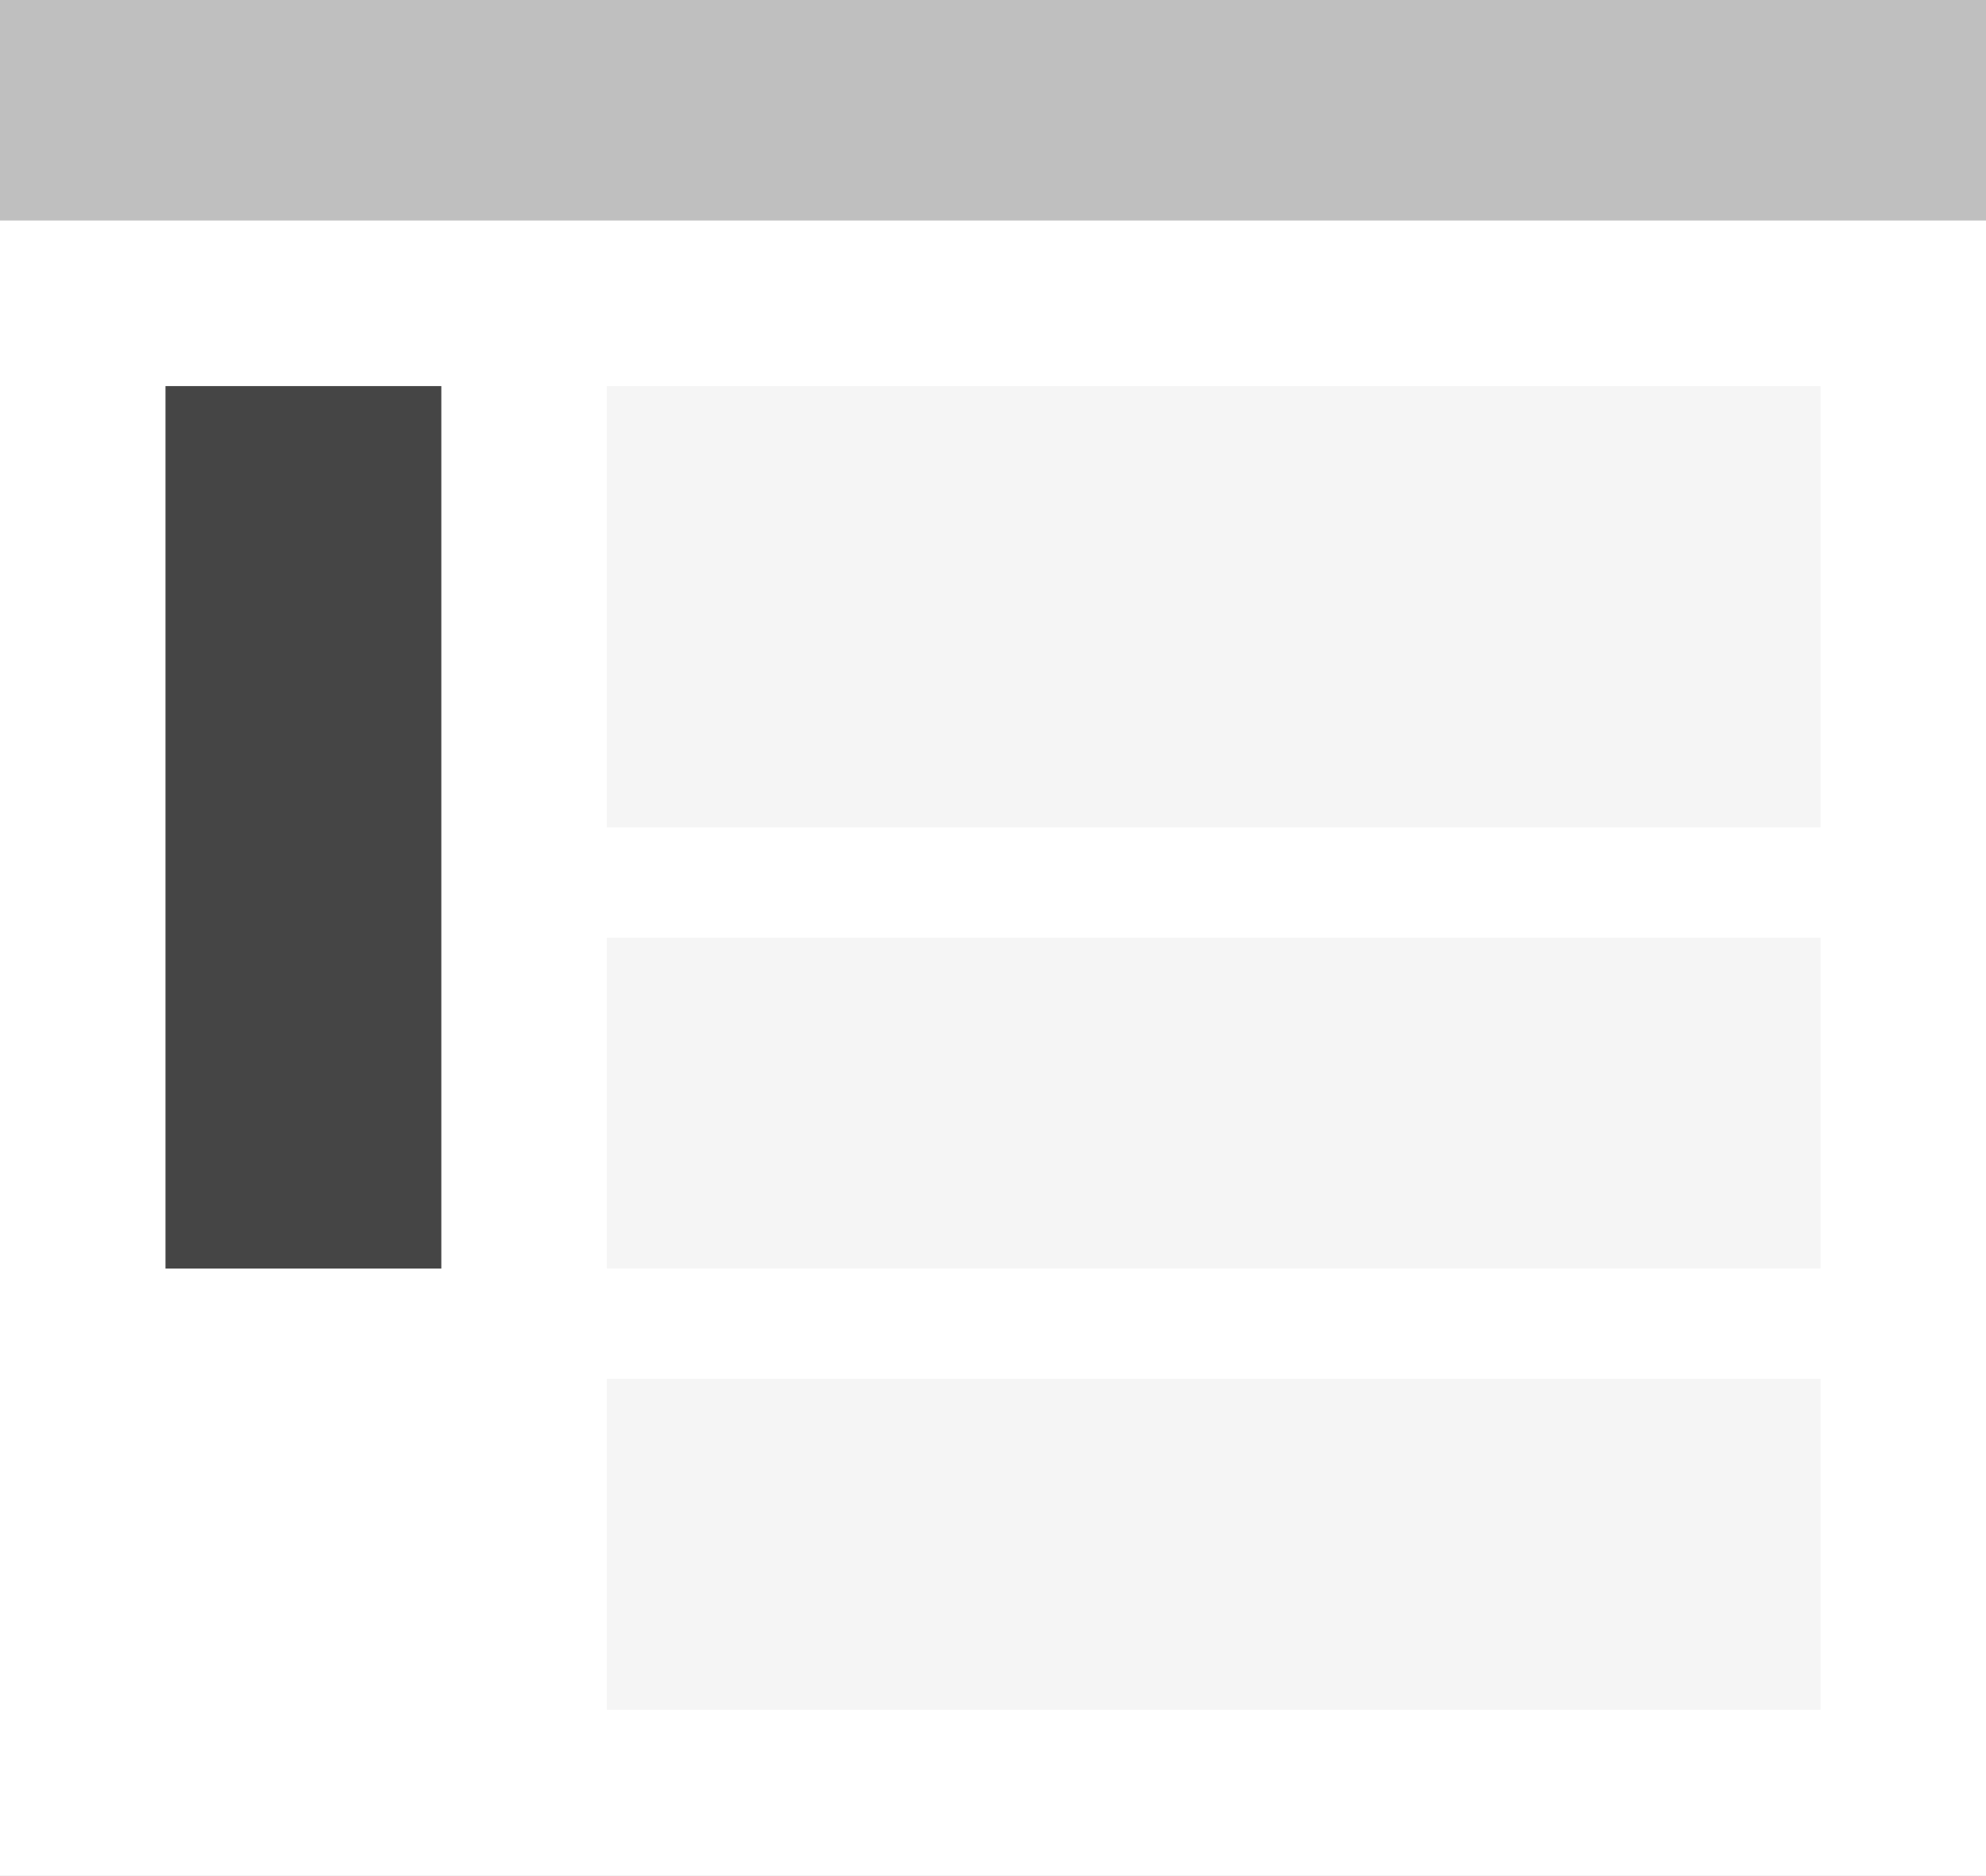
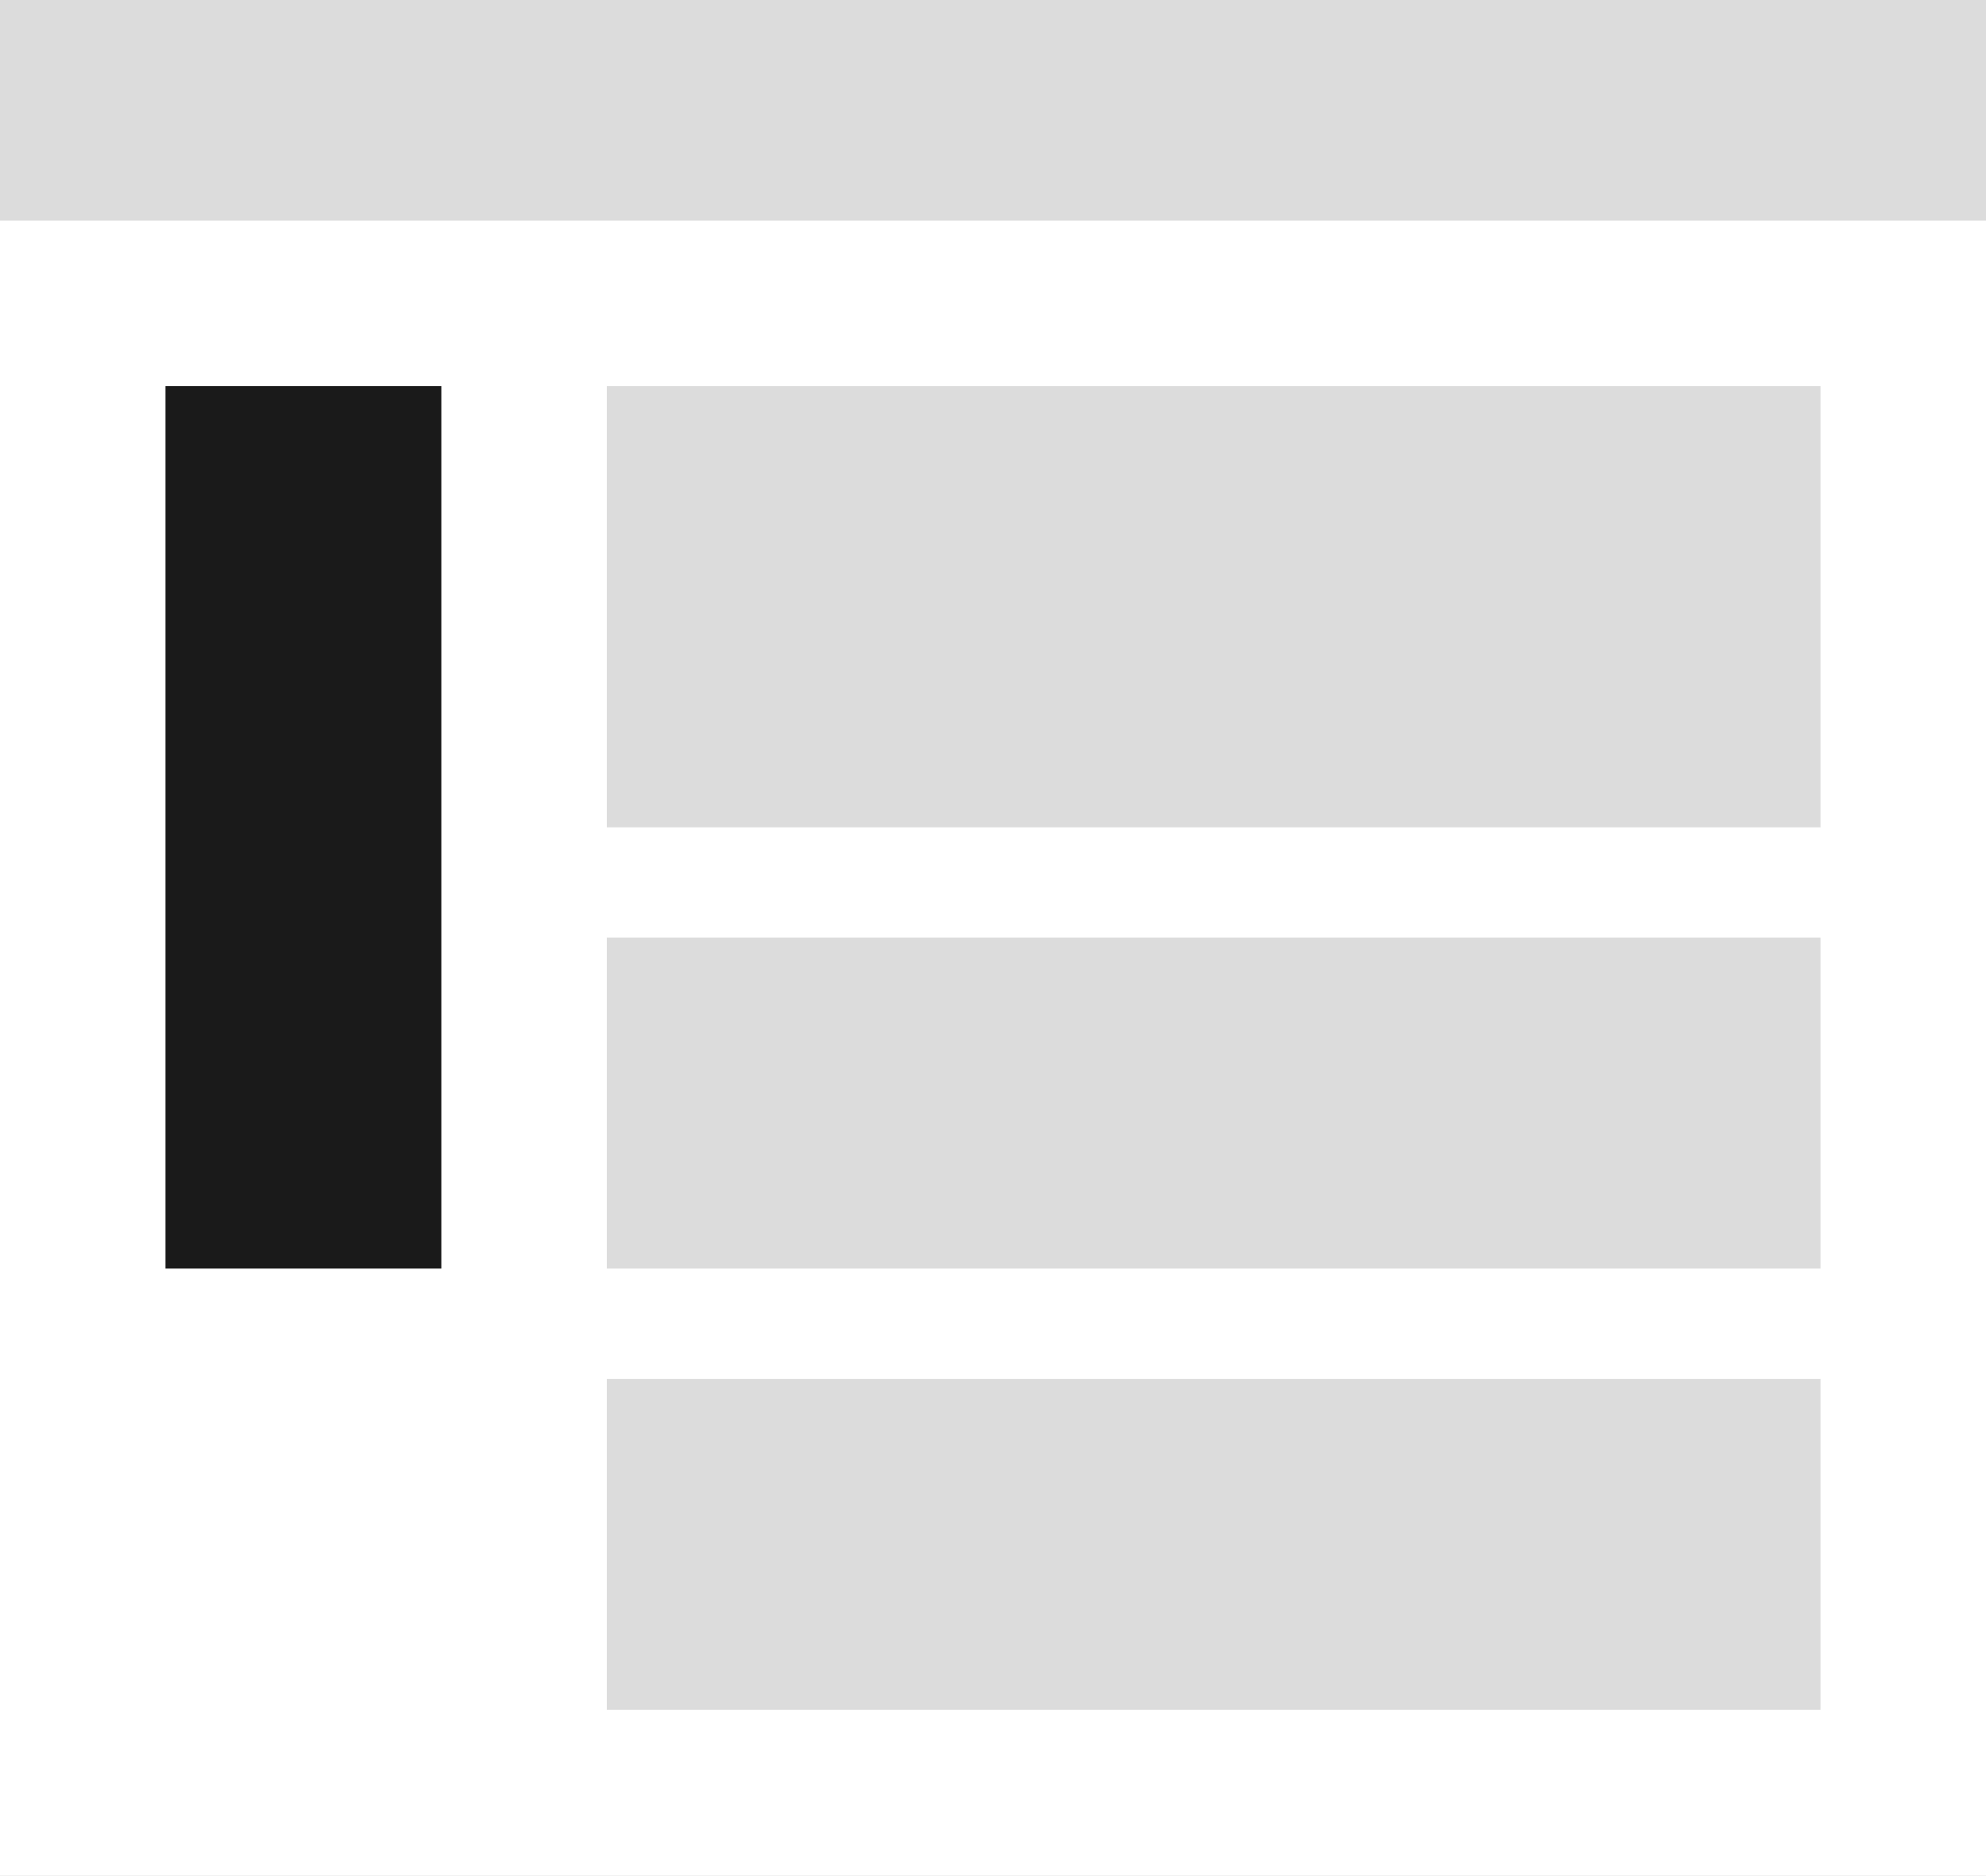
<svg xmlns="http://www.w3.org/2000/svg" width="144px" height="136px" viewBox="0 0 144 136" version="1.1">
-   <defs />
-   <g id="Page-1" stroke="none" stroke-width="1" fill="none" fill-rule="evenodd">
-     <g id="Overview_illustrationer" transform="translate(-880, -1352)" fill-rule="nonzero">
-       <g id="Sidenavigation" transform="translate(880, 1352)">
-         <rect id="Rectangle-6" fill="#BFBFBF" x="0" y="0" width="144" height="16" />
+   <g id="Illustrationer" stroke="none" stroke-width="1" fill="none" fill-rule="evenodd">
+     <g id="Overview_illustrationer_Ver02" transform="translate(-880, -2041)" fill-rule="nonzero">
+       <g id="Sidenavigation" transform="translate(880, 2041)">
+         <rect id="Rectangle-6" fill="#DCDCDC" x="0" y="0" width="144" height="16" />
        <polygon id="Rectangle-6" fill="#FFFFFF" points="0 16 144 16 144 136 0 136" />
-         <rect id="Rectangle-13" fill="#454545" x="12" y="28" width="20" height="64" />
-         <rect id="Rectangle-6" fill="#F5F5F5" x="44" y="28" width="88" height="32" />
-         <rect id="Rectangle-6" fill="#F5F5F5" x="44" y="68" width="88" height="24" />
-         <rect id="Rectangle-6" fill="#F5F5F5" x="44" y="100" width="88" height="24" />
+         <rect id="Rectangle-13" fill="#1A1A1A" x="12" y="28" width="20" height="64" />
+         <rect id="Rectangle-6" fill="#DCDCDC" x="44" y="28" width="88" height="32" />
+         <rect id="Rectangle-6" fill="#DCDCDC" x="44" y="68" width="88" height="24" />
+         <polygon id="Rectangle-6" fill="#DCDCDC" points="44 100 132 100 132 124 44 124" />
      </g>
    </g>
  </g>
</svg>
